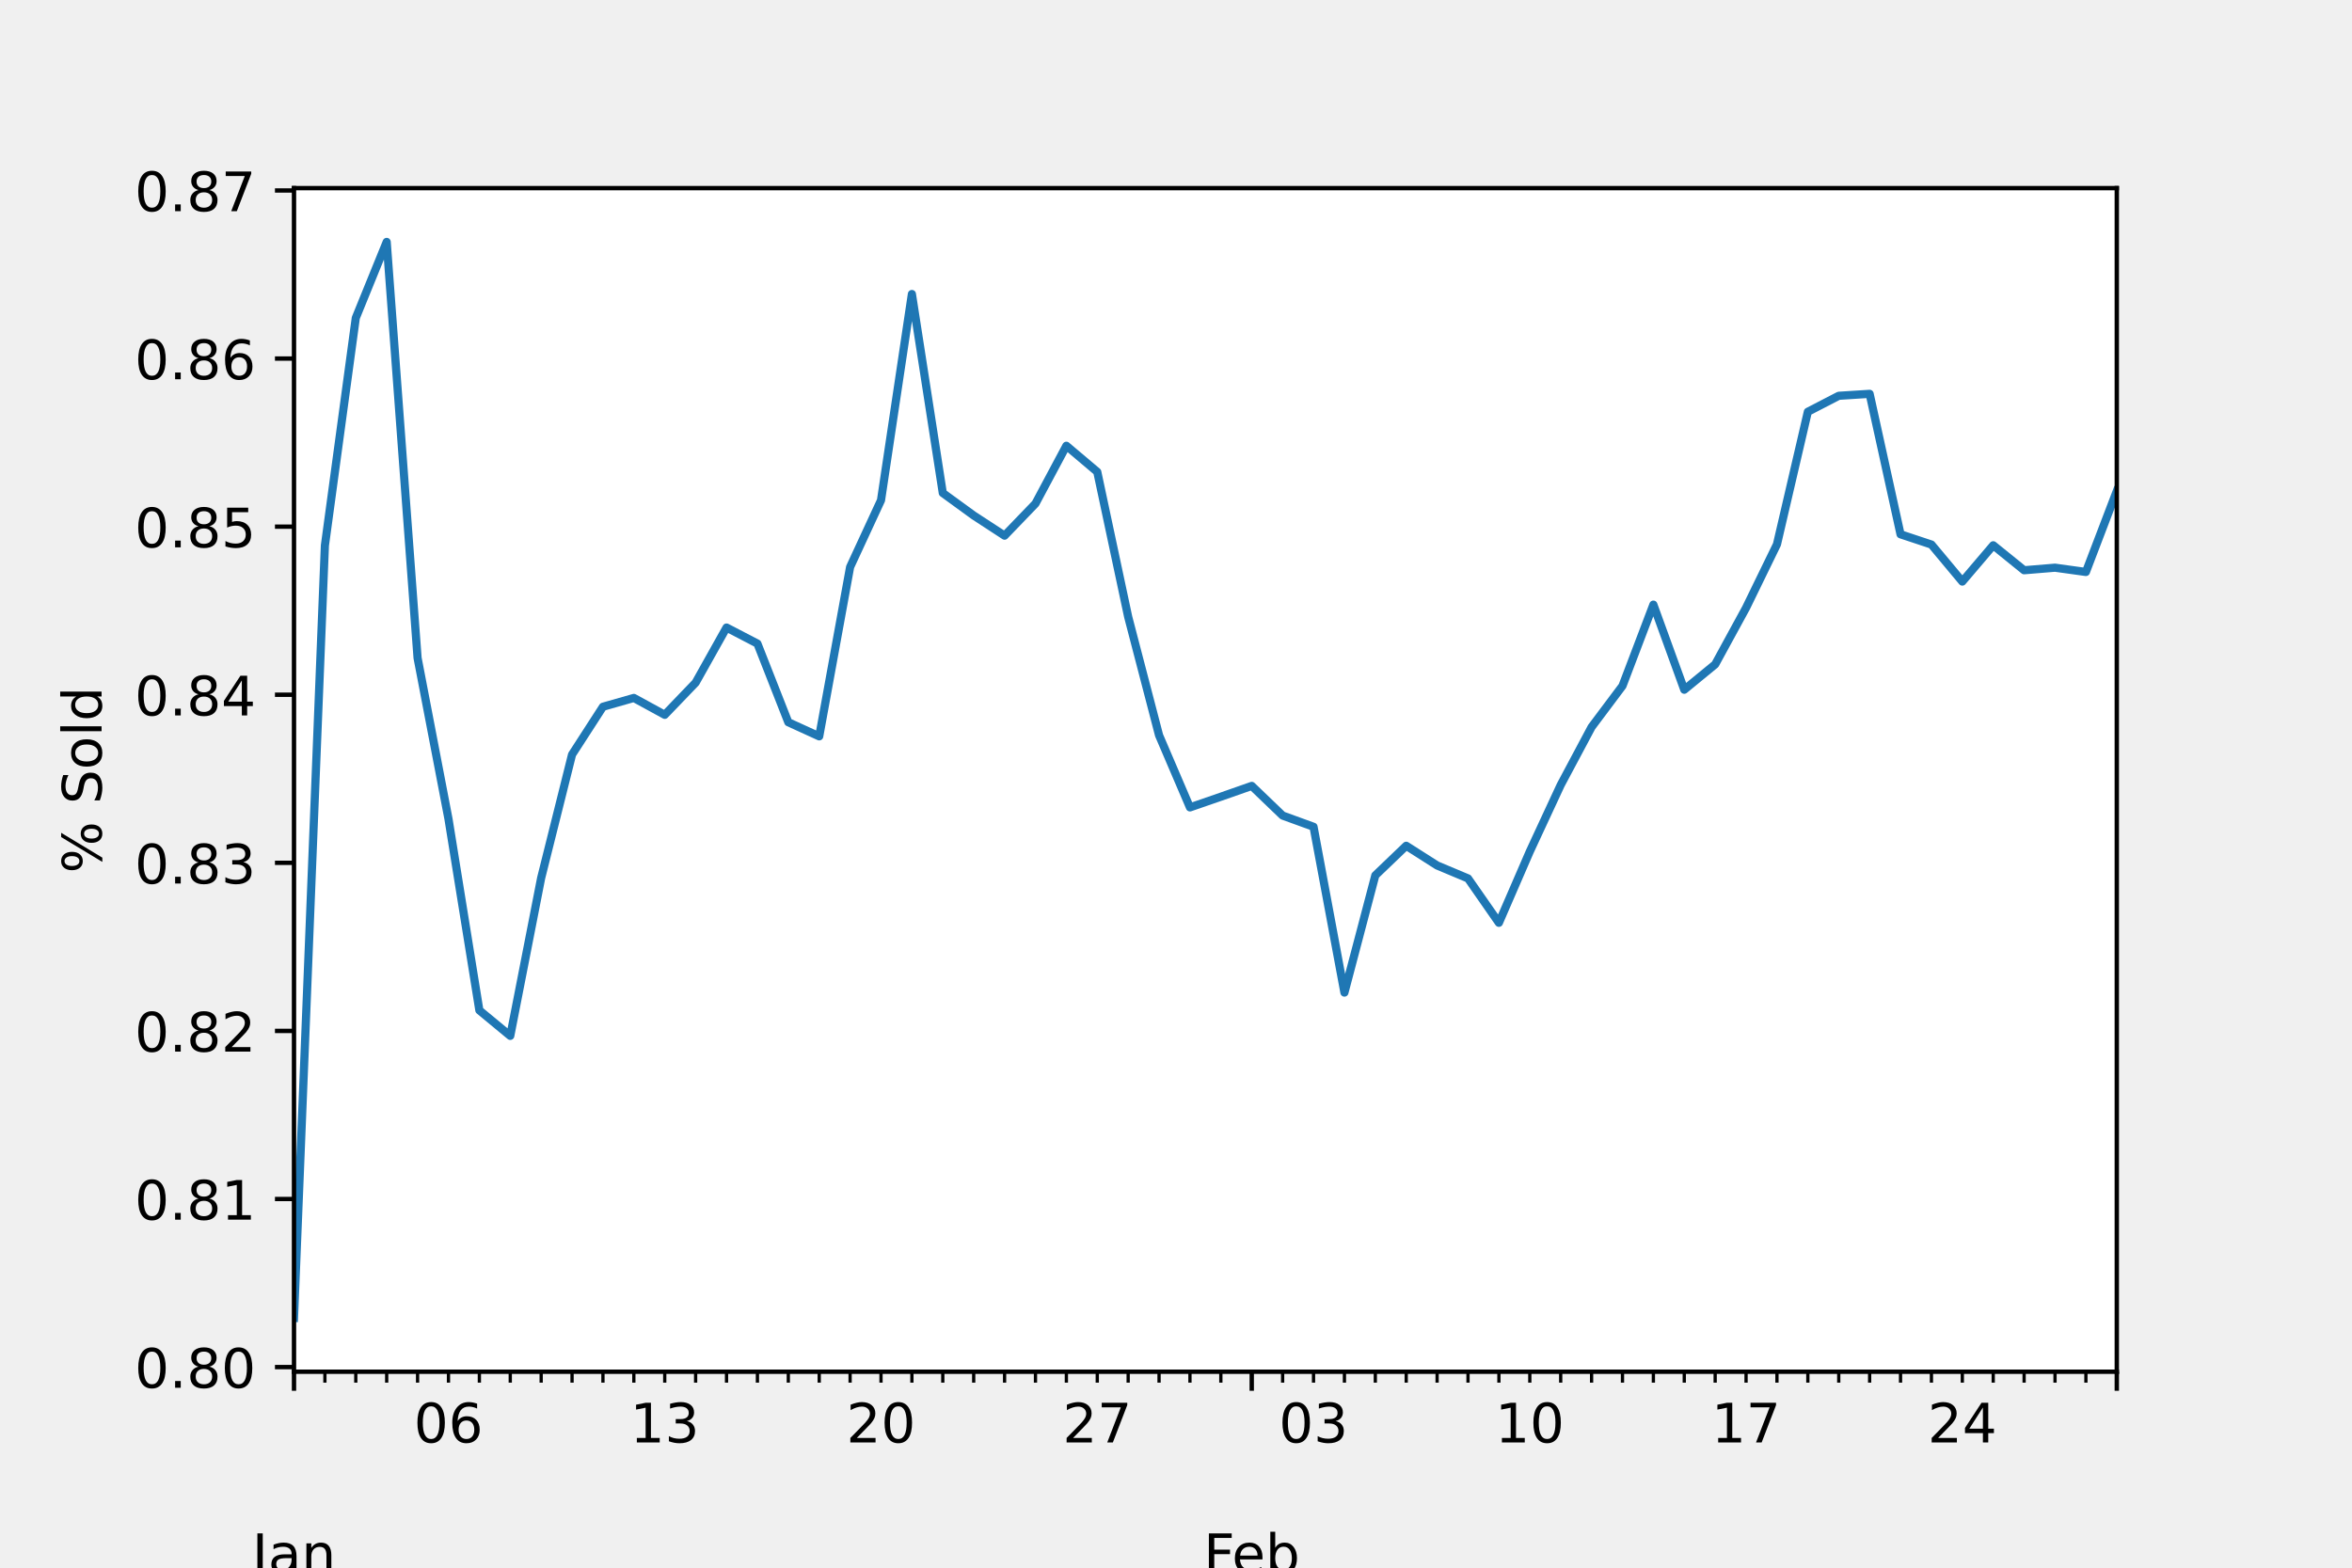
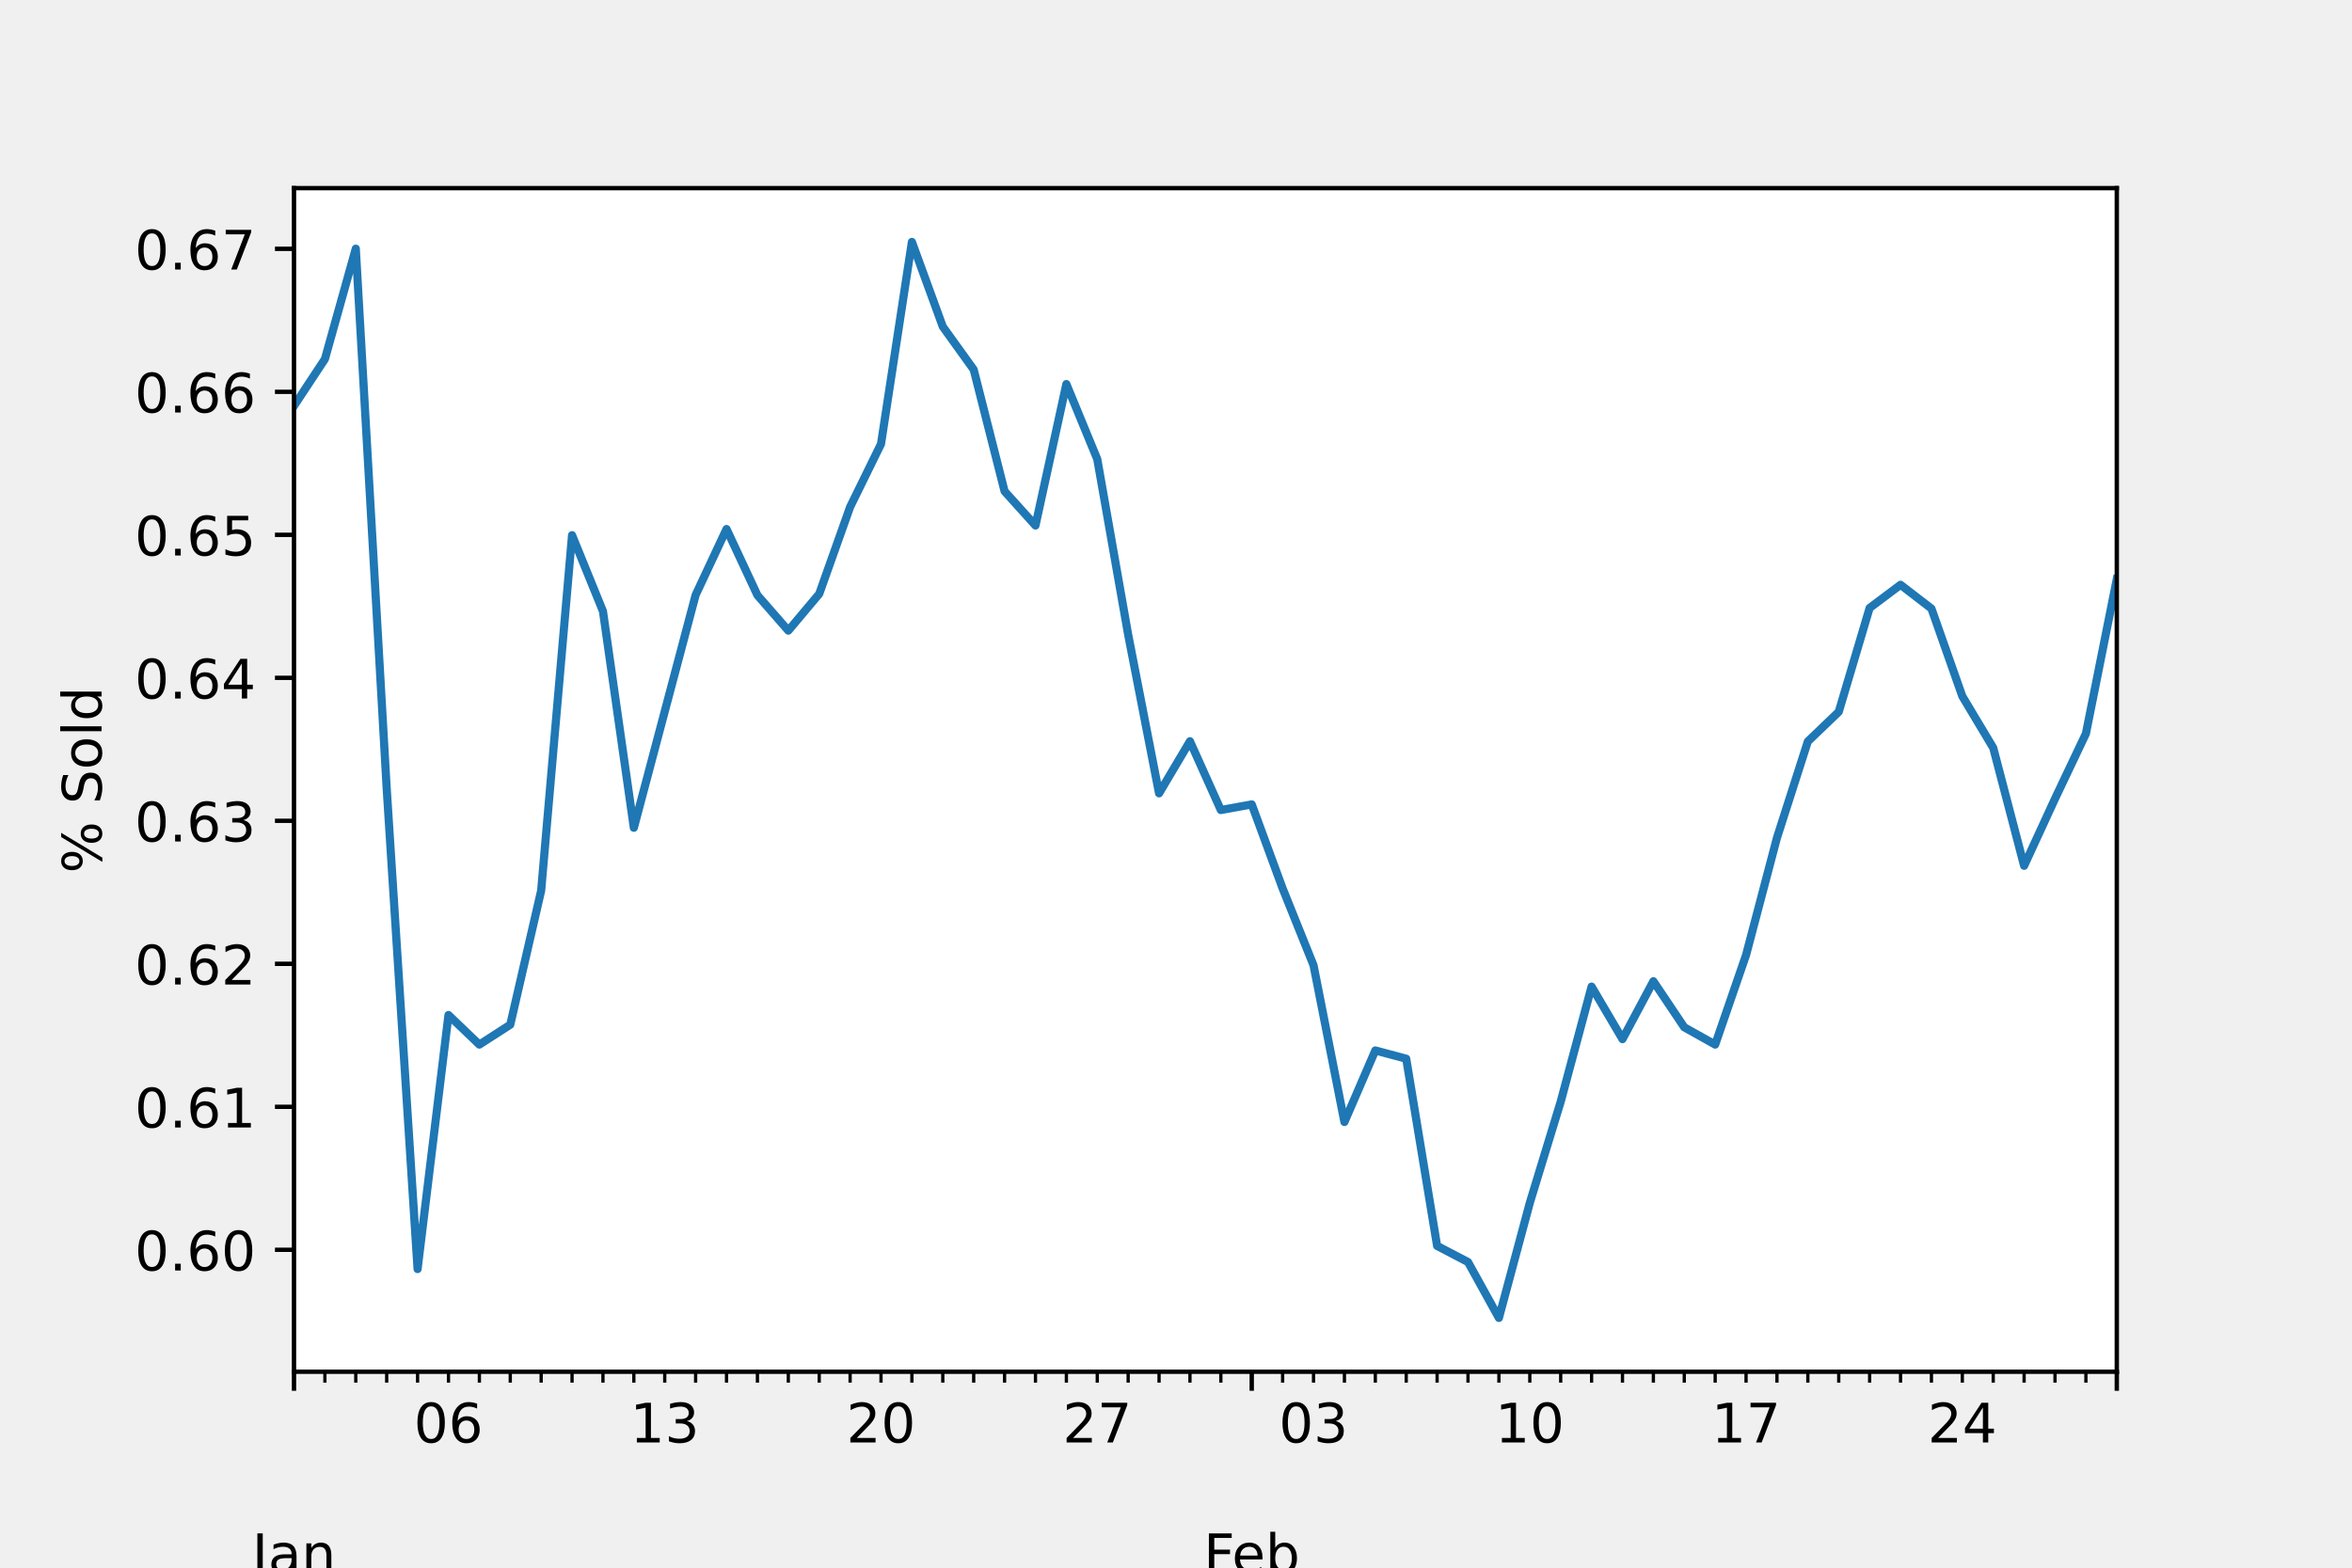
<svg xmlns="http://www.w3.org/2000/svg" xmlns:xlink="http://www.w3.org/1999/xlink" height="288pt" version="1.1" viewBox="0 0 432 288" width="432pt">
  <defs>
    <style type="text/css">*{stroke-linecap:butt;stroke-linejoin:round;}</style>
  </defs>
  <g id="figure_1">
    <g id="patch_1">
      <path d="M 0 288  L 432 288  L 432 0  L 0 0  z " style="fill:none;" />
    </g>
    <g id="axes_1">
      <g id="patch_2">
        <path d="M 54 252  L 388.8 252  L 388.8 34.56  L 54 34.56  z " style="fill:#ffffff;" />
      </g>
      <g id="matplotlib.axis_1">
        <g id="xtick_1">
          <g id="line2d_1">
            <defs>
-               <path d="M 0 0  L 0 3.5  " id="me389ab813e" style="stroke:#000000;stroke-width:0.8;" />
+               <path d="M 0 0  L 0 3.5  " id="mc3cb8fbbf5" style="stroke:#000000;stroke-width:0.8;" />
            </defs>
            <g>
-               <use style="stroke:#000000;stroke-width:0.8;" x="54" xlink:href="#me389ab813e" y="252" />
+               <use style="stroke:#000000;stroke-width:0.8;" x="54" xlink:href="#mc3cb8fbbf5" y="252" />
            </g>
          </g>
          <g id="text_1">
            <g transform="translate(54 266.5984)scale(0.1 -0.1)" />
            <g transform="translate(54 277.7962)scale(0.1 -0.1)" />
            <g transform="translate(46.29219 288.9941)scale(0.1 -0.1)">
              <defs>
                <path d="M 628 4666  L 1259 4666  L 1259 325  Q 1259 -519 939 -900  Q 619 -1281 -91 -1281  L -331 -1281  L -331 -750  L -134 -750  Q 284 -750 456 -515  Q 628 -281 628 325  L 628 4666  z " id="DejaVuSans-4a" transform="scale(0.015625)" />
                <path d="M 2194 1759  Q 1497 1759 1228 1600  Q 959 1441 959 1056  Q 959 750 1161 570  Q 1363 391 1709 391  Q 2188 391 2477 730  Q 2766 1069 2766 1631  L 2766 1759  L 2194 1759  z M 3341 1997  L 3341 0  L 2766 0  L 2766 531  Q 2569 213 2275 61  Q 1981 -91 1556 -91  Q 1019 -91 701 211  Q 384 513 384 1019  Q 384 1609 779 1909  Q 1175 2209 1959 2209  L 2766 2209  L 2766 2266  Q 2766 2663 2505 2880  Q 2244 3097 1772 3097  Q 1472 3097 1187 3025  Q 903 2953 641 2809  L 641 3341  Q 956 3463 1253 3523  Q 1550 3584 1831 3584  Q 2591 3584 2966 3190  Q 3341 2797 3341 1997  z " id="DejaVuSans-61" transform="scale(0.015625)" />
                <path d="M 3513 2113  L 3513 0  L 2938 0  L 2938 2094  Q 2938 2591 2744 2837  Q 2550 3084 2163 3084  Q 1697 3084 1428 2787  Q 1159 2491 1159 1978  L 1159 0  L 581 0  L 581 3500  L 1159 3500  L 1159 2956  Q 1366 3272 1645 3428  Q 1925 3584 2291 3584  Q 2894 3584 3203 3211  Q 3513 2838 3513 2113  z " id="DejaVuSans-6e" transform="scale(0.015625)" />
              </defs>
              <use xlink:href="#DejaVuSans-4a" />
              <use x="29.492" xlink:href="#DejaVuSans-61" />
              <use x="90.771" xlink:href="#DejaVuSans-6e" />
            </g>
            <g transform="translate(41.275 300.1919)scale(0.1 -0.1)">
              <defs>
                <path d="M 1228 531  L 3431 531  L 3431 0  L 469 0  L 469 531  Q 828 903 1448 1529  Q 2069 2156 2228 2338  Q 2531 2678 2651 2914  Q 2772 3150 2772 3378  Q 2772 3750 2511 3984  Q 2250 4219 1831 4219  Q 1534 4219 1204 4116  Q 875 4013 500 3803  L 500 4441  Q 881 4594 1212 4672  Q 1544 4750 1819 4750  Q 2544 4750 2975 4387  Q 3406 4025 3406 3419  Q 3406 3131 3298 2873  Q 3191 2616 2906 2266  Q 2828 2175 2409 1742  Q 1991 1309 1228 531  z " id="DejaVuSans-32" transform="scale(0.015625)" />
                <path d="M 2034 4250  Q 1547 4250 1301 3770  Q 1056 3291 1056 2328  Q 1056 1369 1301 889  Q 1547 409 2034 409  Q 2525 409 2770 889  Q 3016 1369 3016 2328  Q 3016 3291 2770 3770  Q 2525 4250 2034 4250  z M 2034 4750  Q 2819 4750 3233 4129  Q 3647 3509 3647 2328  Q 3647 1150 3233 529  Q 2819 -91 2034 -91  Q 1250 -91 836 529  Q 422 1150 422 2328  Q 422 3509 836 4129  Q 1250 4750 2034 4750  z " id="DejaVuSans-30" transform="scale(0.015625)" />
              </defs>
              <use xlink:href="#DejaVuSans-32" />
              <use x="63.623" xlink:href="#DejaVuSans-30" />
              <use x="127.246" xlink:href="#DejaVuSans-32" />
              <use x="190.869" xlink:href="#DejaVuSans-30" />
            </g>
          </g>
        </g>
        <g id="xtick_2">
          <g id="line2d_2">
            <g>
-               <use style="stroke:#000000;stroke-width:0.8;" x="229.912" xlink:href="#me389ab813e" y="252" />
+               <use style="stroke:#000000;stroke-width:0.8;" x="229.912" xlink:href="#mc3cb8fbbf5" y="252" />
            </g>
          </g>
          <g id="text_2">
            <g transform="translate(229.9119 266.5984)scale(0.1 -0.1)" />
            <g transform="translate(229.9119 277.7962)scale(0.1 -0.1)" />
            <g transform="translate(221.0603 288.9941)scale(0.1 -0.1)">
              <defs>
                <path d="M 628 4666  L 3309 4666  L 3309 4134  L 1259 4134  L 1259 2759  L 3109 2759  L 3109 2228  L 1259 2228  L 1259 0  L 628 0  L 628 4666  z " id="DejaVuSans-46" transform="scale(0.015625)" />
                <path d="M 3597 1894  L 3597 1613  L 953 1613  Q 991 1019 1311 708  Q 1631 397 2203 397  Q 2534 397 2845 478  Q 3156 559 3463 722  L 3463 178  Q 3153 47 2828 -22  Q 2503 -91 2169 -91  Q 1331 -91 842 396  Q 353 884 353 1716  Q 353 2575 817 3079  Q 1281 3584 2069 3584  Q 2775 3584 3186 3129  Q 3597 2675 3597 1894  z M 3022 2063  Q 3016 2534 2758 2815  Q 2500 3097 2075 3097  Q 1594 3097 1305 2825  Q 1016 2553 972 2059  L 3022 2063  z " id="DejaVuSans-65" transform="scale(0.015625)" />
                <path d="M 3116 1747  Q 3116 2381 2855 2742  Q 2594 3103 2138 3103  Q 1681 3103 1420 2742  Q 1159 2381 1159 1747  Q 1159 1113 1420 752  Q 1681 391 2138 391  Q 2594 391 2855 752  Q 3116 1113 3116 1747  z M 1159 2969  Q 1341 3281 1617 3432  Q 1894 3584 2278 3584  Q 2916 3584 3314 3078  Q 3713 2572 3713 1747  Q 3713 922 3314 415  Q 2916 -91 2278 -91  Q 1894 -91 1617 61  Q 1341 213 1159 525  L 1159 0  L 581 0  L 581 4863  L 1159 4863  L 1159 2969  z " id="DejaVuSans-62" transform="scale(0.015625)" />
              </defs>
              <use xlink:href="#DejaVuSans-46" />
              <use x="52.02" xlink:href="#DejaVuSans-65" />
              <use x="113.543" xlink:href="#DejaVuSans-62" />
            </g>
          </g>
        </g>
        <g id="xtick_3">
          <g id="line2d_3">
            <g>
-               <use style="stroke:#000000;stroke-width:0.8;" x="388.8" xlink:href="#me389ab813e" y="252" />
+               <use style="stroke:#000000;stroke-width:0.8;" x="388.8" xlink:href="#mc3cb8fbbf5" y="252" />
            </g>
          </g>
        </g>
        <g id="xtick_4">
          <g id="line2d_4">
            <defs>
-               <path d="M 0 0  L 0 2  " id="m972105b0da" style="stroke:#000000;stroke-width:0.6;" />
+               <path d="M 0 0  L 0 2  " id="mc0a363f9ad" style="stroke:#000000;stroke-width:0.6;" />
            </defs>
            <g>
-               <use style="stroke:#000000;stroke-width:0.6;" x="59.675" xlink:href="#m972105b0da" y="252" />
+               <use style="stroke:#000000;stroke-width:0.6;" x="59.675" xlink:href="#mc0a363f9ad" y="252" />
            </g>
          </g>
        </g>
        <g id="xtick_5">
          <g id="line2d_5">
            <g>
-               <use style="stroke:#000000;stroke-width:0.6;" x="65.349" xlink:href="#m972105b0da" y="252" />
+               <use style="stroke:#000000;stroke-width:0.6;" x="65.349" xlink:href="#mc0a363f9ad" y="252" />
            </g>
          </g>
        </g>
        <g id="xtick_6">
          <g id="line2d_6">
            <g>
-               <use style="stroke:#000000;stroke-width:0.6;" x="71.024" xlink:href="#m972105b0da" y="252" />
+               <use style="stroke:#000000;stroke-width:0.6;" x="71.024" xlink:href="#mc0a363f9ad" y="252" />
            </g>
          </g>
        </g>
        <g id="xtick_7">
          <g id="line2d_7">
            <g>
-               <use style="stroke:#000000;stroke-width:0.6;" x="76.698" xlink:href="#m972105b0da" y="252" />
+               <use style="stroke:#000000;stroke-width:0.6;" x="76.698" xlink:href="#mc0a363f9ad" y="252" />
            </g>
          </g>
        </g>
        <g id="xtick_8">
          <g id="line2d_8">
            <g>
-               <use style="stroke:#000000;stroke-width:0.6;" x="82.373" xlink:href="#m972105b0da" y="252" />
+               <use style="stroke:#000000;stroke-width:0.6;" x="82.373" xlink:href="#mc0a363f9ad" y="252" />
            </g>
          </g>
          <g id="text_3">
            <g transform="translate(76.01038 264.9984)scale(0.1 -0.1)">
              <defs>
                <path d="M 2113 2584  Q 1688 2584 1439 2293  Q 1191 2003 1191 1497  Q 1191 994 1439 701  Q 1688 409 2113 409  Q 2538 409 2786 701  Q 3034 994 3034 1497  Q 3034 2003 2786 2293  Q 2538 2584 2113 2584  z M 3366 4563  L 3366 3988  Q 3128 4100 2886 4159  Q 2644 4219 2406 4219  Q 1781 4219 1451 3797  Q 1122 3375 1075 2522  Q 1259 2794 1537 2939  Q 1816 3084 2150 3084  Q 2853 3084 3261 2657  Q 3669 2231 3669 1497  Q 3669 778 3244 343  Q 2819 -91 2113 -91  Q 1303 -91 875 529  Q 447 1150 447 2328  Q 447 3434 972 4092  Q 1497 4750 2381 4750  Q 2619 4750 2861 4703  Q 3103 4656 3366 4563  z " id="DejaVuSans-36" transform="scale(0.015625)" />
              </defs>
              <use xlink:href="#DejaVuSans-30" />
              <use x="63.623" xlink:href="#DejaVuSans-36" />
            </g>
          </g>
        </g>
        <g id="xtick_9">
          <g id="line2d_9">
            <g>
-               <use style="stroke:#000000;stroke-width:0.6;" x="88.047" xlink:href="#m972105b0da" y="252" />
+               <use style="stroke:#000000;stroke-width:0.6;" x="88.047" xlink:href="#mc0a363f9ad" y="252" />
            </g>
          </g>
        </g>
        <g id="xtick_10">
          <g id="line2d_10">
            <g>
-               <use style="stroke:#000000;stroke-width:0.6;" x="93.722" xlink:href="#m972105b0da" y="252" />
+               <use style="stroke:#000000;stroke-width:0.6;" x="93.722" xlink:href="#mc0a363f9ad" y="252" />
            </g>
          </g>
        </g>
        <g id="xtick_11">
          <g id="line2d_11">
            <g>
-               <use style="stroke:#000000;stroke-width:0.6;" x="99.397" xlink:href="#m972105b0da" y="252" />
+               <use style="stroke:#000000;stroke-width:0.6;" x="99.397" xlink:href="#mc0a363f9ad" y="252" />
            </g>
          </g>
        </g>
        <g id="xtick_12">
          <g id="line2d_12">
            <g>
-               <use style="stroke:#000000;stroke-width:0.6;" x="105.071" xlink:href="#m972105b0da" y="252" />
+               <use style="stroke:#000000;stroke-width:0.6;" x="105.071" xlink:href="#mc0a363f9ad" y="252" />
            </g>
          </g>
        </g>
        <g id="xtick_13">
          <g id="line2d_13">
            <g>
-               <use style="stroke:#000000;stroke-width:0.6;" x="110.746" xlink:href="#m972105b0da" y="252" />
+               <use style="stroke:#000000;stroke-width:0.6;" x="110.746" xlink:href="#mc0a363f9ad" y="252" />
            </g>
          </g>
        </g>
        <g id="xtick_14">
          <g id="line2d_14">
            <g>
-               <use style="stroke:#000000;stroke-width:0.6;" x="116.42" xlink:href="#m972105b0da" y="252" />
+               <use style="stroke:#000000;stroke-width:0.6;" x="116.42" xlink:href="#mc0a363f9ad" y="252" />
            </g>
          </g>
        </g>
        <g id="xtick_15">
          <g id="line2d_15">
            <g>
-               <use style="stroke:#000000;stroke-width:0.6;" x="122.095" xlink:href="#m972105b0da" y="252" />
+               <use style="stroke:#000000;stroke-width:0.6;" x="122.095" xlink:href="#mc0a363f9ad" y="252" />
            </g>
          </g>
          <g id="text_4">
            <g transform="translate(115.7324 264.9984)scale(0.1 -0.1)">
              <defs>
                <path d="M 794 531  L 1825 531  L 1825 4091  L 703 3866  L 703 4441  L 1819 4666  L 2450 4666  L 2450 531  L 3481 531  L 3481 0  L 794 0  L 794 531  z " id="DejaVuSans-31" transform="scale(0.015625)" />
                <path d="M 2597 2516  Q 3050 2419 3304 2112  Q 3559 1806 3559 1356  Q 3559 666 3084 287  Q 2609 -91 1734 -91  Q 1441 -91 1130 -33  Q 819 25 488 141  L 488 750  Q 750 597 1062 519  Q 1375 441 1716 441  Q 2309 441 2620 675  Q 2931 909 2931 1356  Q 2931 1769 2642 2001  Q 2353 2234 1838 2234  L 1294 2234  L 1294 2753  L 1863 2753  Q 2328 2753 2575 2939  Q 2822 3125 2822 3475  Q 2822 3834 2567 4026  Q 2313 4219 1838 4219  Q 1578 4219 1281 4162  Q 984 4106 628 3988  L 628 4550  Q 988 4650 1302 4700  Q 1616 4750 1894 4750  Q 2613 4750 3031 4423  Q 3450 4097 3450 3541  Q 3450 3153 3228 2886  Q 3006 2619 2597 2516  z " id="DejaVuSans-33" transform="scale(0.015625)" />
              </defs>
              <use xlink:href="#DejaVuSans-31" />
              <use x="63.623" xlink:href="#DejaVuSans-33" />
            </g>
          </g>
        </g>
        <g id="xtick_16">
          <g id="line2d_16">
            <g>
-               <use style="stroke:#000000;stroke-width:0.6;" x="127.769" xlink:href="#m972105b0da" y="252" />
+               <use style="stroke:#000000;stroke-width:0.6;" x="127.769" xlink:href="#mc0a363f9ad" y="252" />
            </g>
          </g>
        </g>
        <g id="xtick_17">
          <g id="line2d_17">
            <g>
-               <use style="stroke:#000000;stroke-width:0.6;" x="133.444" xlink:href="#m972105b0da" y="252" />
+               <use style="stroke:#000000;stroke-width:0.6;" x="133.444" xlink:href="#mc0a363f9ad" y="252" />
            </g>
          </g>
        </g>
        <g id="xtick_18">
          <g id="line2d_18">
            <g>
-               <use style="stroke:#000000;stroke-width:0.6;" x="139.119" xlink:href="#m972105b0da" y="252" />
+               <use style="stroke:#000000;stroke-width:0.6;" x="139.119" xlink:href="#mc0a363f9ad" y="252" />
            </g>
          </g>
        </g>
        <g id="xtick_19">
          <g id="line2d_19">
            <g>
-               <use style="stroke:#000000;stroke-width:0.6;" x="144.793" xlink:href="#m972105b0da" y="252" />
+               <use style="stroke:#000000;stroke-width:0.6;" x="144.793" xlink:href="#mc0a363f9ad" y="252" />
            </g>
          </g>
        </g>
        <g id="xtick_20">
          <g id="line2d_20">
            <g>
-               <use style="stroke:#000000;stroke-width:0.6;" x="150.468" xlink:href="#m972105b0da" y="252" />
+               <use style="stroke:#000000;stroke-width:0.6;" x="150.468" xlink:href="#mc0a363f9ad" y="252" />
            </g>
          </g>
        </g>
        <g id="xtick_21">
          <g id="line2d_21">
            <g>
-               <use style="stroke:#000000;stroke-width:0.6;" x="156.142" xlink:href="#m972105b0da" y="252" />
+               <use style="stroke:#000000;stroke-width:0.6;" x="156.142" xlink:href="#mc0a363f9ad" y="252" />
            </g>
          </g>
        </g>
        <g id="xtick_22">
          <g id="line2d_22">
            <g>
-               <use style="stroke:#000000;stroke-width:0.6;" x="161.817" xlink:href="#m972105b0da" y="252" />
+               <use style="stroke:#000000;stroke-width:0.6;" x="161.817" xlink:href="#mc0a363f9ad" y="252" />
            </g>
          </g>
          <g id="text_5">
            <g transform="translate(155.4544 264.9984)scale(0.1 -0.1)">
              <use xlink:href="#DejaVuSans-32" />
              <use x="63.623" xlink:href="#DejaVuSans-30" />
            </g>
          </g>
        </g>
        <g id="xtick_23">
          <g id="line2d_23">
            <g>
-               <use style="stroke:#000000;stroke-width:0.6;" x="167.492" xlink:href="#m972105b0da" y="252" />
+               <use style="stroke:#000000;stroke-width:0.6;" x="167.492" xlink:href="#mc0a363f9ad" y="252" />
            </g>
          </g>
        </g>
        <g id="xtick_24">
          <g id="line2d_24">
            <g>
-               <use style="stroke:#000000;stroke-width:0.6;" x="173.166" xlink:href="#m972105b0da" y="252" />
+               <use style="stroke:#000000;stroke-width:0.6;" x="173.166" xlink:href="#mc0a363f9ad" y="252" />
            </g>
          </g>
        </g>
        <g id="xtick_25">
          <g id="line2d_25">
            <g>
-               <use style="stroke:#000000;stroke-width:0.6;" x="178.841" xlink:href="#m972105b0da" y="252" />
+               <use style="stroke:#000000;stroke-width:0.6;" x="178.841" xlink:href="#mc0a363f9ad" y="252" />
            </g>
          </g>
        </g>
        <g id="xtick_26">
          <g id="line2d_26">
            <g>
-               <use style="stroke:#000000;stroke-width:0.6;" x="184.515" xlink:href="#m972105b0da" y="252" />
+               <use style="stroke:#000000;stroke-width:0.6;" x="184.515" xlink:href="#mc0a363f9ad" y="252" />
            </g>
          </g>
        </g>
        <g id="xtick_27">
          <g id="line2d_27">
            <g>
-               <use style="stroke:#000000;stroke-width:0.6;" x="190.19" xlink:href="#m972105b0da" y="252" />
+               <use style="stroke:#000000;stroke-width:0.6;" x="190.19" xlink:href="#mc0a363f9ad" y="252" />
            </g>
          </g>
        </g>
        <g id="xtick_28">
          <g id="line2d_28">
            <g>
-               <use style="stroke:#000000;stroke-width:0.6;" x="195.864" xlink:href="#m972105b0da" y="252" />
+               <use style="stroke:#000000;stroke-width:0.6;" x="195.864" xlink:href="#mc0a363f9ad" y="252" />
            </g>
          </g>
        </g>
        <g id="xtick_29">
          <g id="line2d_29">
            <g>
-               <use style="stroke:#000000;stroke-width:0.6;" x="201.539" xlink:href="#m972105b0da" y="252" />
+               <use style="stroke:#000000;stroke-width:0.6;" x="201.539" xlink:href="#mc0a363f9ad" y="252" />
            </g>
          </g>
          <g id="text_6">
            <g transform="translate(195.1765 264.9984)scale(0.1 -0.1)">
              <defs>
                <path d="M 525 4666  L 3525 4666  L 3525 4397  L 1831 0  L 1172 0  L 2766 4134  L 525 4134  L 525 4666  z " id="DejaVuSans-37" transform="scale(0.015625)" />
              </defs>
              <use xlink:href="#DejaVuSans-32" />
              <use x="63.623" xlink:href="#DejaVuSans-37" />
            </g>
          </g>
        </g>
        <g id="xtick_30">
          <g id="line2d_30">
            <g>
-               <use style="stroke:#000000;stroke-width:0.6;" x="207.214" xlink:href="#m972105b0da" y="252" />
+               <use style="stroke:#000000;stroke-width:0.6;" x="207.214" xlink:href="#mc0a363f9ad" y="252" />
            </g>
          </g>
        </g>
        <g id="xtick_31">
          <g id="line2d_31">
            <g>
-               <use style="stroke:#000000;stroke-width:0.6;" x="212.888" xlink:href="#m972105b0da" y="252" />
+               <use style="stroke:#000000;stroke-width:0.6;" x="212.888" xlink:href="#mc0a363f9ad" y="252" />
            </g>
          </g>
        </g>
        <g id="xtick_32">
          <g id="line2d_32">
            <g>
-               <use style="stroke:#000000;stroke-width:0.6;" x="218.563" xlink:href="#m972105b0da" y="252" />
+               <use style="stroke:#000000;stroke-width:0.6;" x="218.563" xlink:href="#mc0a363f9ad" y="252" />
            </g>
          </g>
        </g>
        <g id="xtick_33">
          <g id="line2d_33">
            <g>
-               <use style="stroke:#000000;stroke-width:0.6;" x="224.237" xlink:href="#m972105b0da" y="252" />
+               <use style="stroke:#000000;stroke-width:0.6;" x="224.237" xlink:href="#mc0a363f9ad" y="252" />
            </g>
          </g>
        </g>
        <g id="xtick_34">
          <g id="line2d_34">
            <g>
-               <use style="stroke:#000000;stroke-width:0.6;" x="235.586" xlink:href="#m972105b0da" y="252" />
+               <use style="stroke:#000000;stroke-width:0.6;" x="235.586" xlink:href="#mc0a363f9ad" y="252" />
            </g>
          </g>
        </g>
        <g id="xtick_35">
          <g id="line2d_35">
            <g>
-               <use style="stroke:#000000;stroke-width:0.6;" x="241.261" xlink:href="#m972105b0da" y="252" />
+               <use style="stroke:#000000;stroke-width:0.6;" x="241.261" xlink:href="#mc0a363f9ad" y="252" />
            </g>
          </g>
          <g id="text_7">
            <g transform="translate(234.8985 264.9984)scale(0.1 -0.1)">
              <use xlink:href="#DejaVuSans-30" />
              <use x="63.623" xlink:href="#DejaVuSans-33" />
            </g>
          </g>
        </g>
        <g id="xtick_36">
          <g id="line2d_36">
            <g>
-               <use style="stroke:#000000;stroke-width:0.6;" x="246.936" xlink:href="#m972105b0da" y="252" />
+               <use style="stroke:#000000;stroke-width:0.6;" x="246.936" xlink:href="#mc0a363f9ad" y="252" />
            </g>
          </g>
        </g>
        <g id="xtick_37">
          <g id="line2d_37">
            <g>
-               <use style="stroke:#000000;stroke-width:0.6;" x="252.61" xlink:href="#m972105b0da" y="252" />
+               <use style="stroke:#000000;stroke-width:0.6;" x="252.61" xlink:href="#mc0a363f9ad" y="252" />
            </g>
          </g>
        </g>
        <g id="xtick_38">
          <g id="line2d_38">
            <g>
-               <use style="stroke:#000000;stroke-width:0.6;" x="258.285" xlink:href="#m972105b0da" y="252" />
+               <use style="stroke:#000000;stroke-width:0.6;" x="258.285" xlink:href="#mc0a363f9ad" y="252" />
            </g>
          </g>
        </g>
        <g id="xtick_39">
          <g id="line2d_39">
            <g>
-               <use style="stroke:#000000;stroke-width:0.6;" x="263.959" xlink:href="#m972105b0da" y="252" />
+               <use style="stroke:#000000;stroke-width:0.6;" x="263.959" xlink:href="#mc0a363f9ad" y="252" />
            </g>
          </g>
        </g>
        <g id="xtick_40">
          <g id="line2d_40">
            <g>
-               <use style="stroke:#000000;stroke-width:0.6;" x="269.634" xlink:href="#m972105b0da" y="252" />
+               <use style="stroke:#000000;stroke-width:0.6;" x="269.634" xlink:href="#mc0a363f9ad" y="252" />
            </g>
          </g>
        </g>
        <g id="xtick_41">
          <g id="line2d_41">
            <g>
-               <use style="stroke:#000000;stroke-width:0.6;" x="275.308" xlink:href="#m972105b0da" y="252" />
+               <use style="stroke:#000000;stroke-width:0.6;" x="275.308" xlink:href="#mc0a363f9ad" y="252" />
            </g>
          </g>
        </g>
        <g id="xtick_42">
          <g id="line2d_42">
            <g>
-               <use style="stroke:#000000;stroke-width:0.6;" x="280.983" xlink:href="#m972105b0da" y="252" />
+               <use style="stroke:#000000;stroke-width:0.6;" x="280.983" xlink:href="#mc0a363f9ad" y="252" />
            </g>
          </g>
          <g id="text_8">
            <g transform="translate(274.6206 264.9984)scale(0.1 -0.1)">
              <use xlink:href="#DejaVuSans-31" />
              <use x="63.623" xlink:href="#DejaVuSans-30" />
            </g>
          </g>
        </g>
        <g id="xtick_43">
          <g id="line2d_43">
            <g>
-               <use style="stroke:#000000;stroke-width:0.6;" x="286.658" xlink:href="#m972105b0da" y="252" />
+               <use style="stroke:#000000;stroke-width:0.6;" x="286.658" xlink:href="#mc0a363f9ad" y="252" />
            </g>
          </g>
        </g>
        <g id="xtick_44">
          <g id="line2d_44">
            <g>
-               <use style="stroke:#000000;stroke-width:0.6;" x="292.332" xlink:href="#m972105b0da" y="252" />
+               <use style="stroke:#000000;stroke-width:0.6;" x="292.332" xlink:href="#mc0a363f9ad" y="252" />
            </g>
          </g>
        </g>
        <g id="xtick_45">
          <g id="line2d_45">
            <g>
-               <use style="stroke:#000000;stroke-width:0.6;" x="298.007" xlink:href="#m972105b0da" y="252" />
+               <use style="stroke:#000000;stroke-width:0.6;" x="298.007" xlink:href="#mc0a363f9ad" y="252" />
            </g>
          </g>
        </g>
        <g id="xtick_46">
          <g id="line2d_46">
            <g>
-               <use style="stroke:#000000;stroke-width:0.6;" x="303.681" xlink:href="#m972105b0da" y="252" />
+               <use style="stroke:#000000;stroke-width:0.6;" x="303.681" xlink:href="#mc0a363f9ad" y="252" />
            </g>
          </g>
        </g>
        <g id="xtick_47">
          <g id="line2d_47">
            <g>
-               <use style="stroke:#000000;stroke-width:0.6;" x="309.356" xlink:href="#m972105b0da" y="252" />
+               <use style="stroke:#000000;stroke-width:0.6;" x="309.356" xlink:href="#mc0a363f9ad" y="252" />
            </g>
          </g>
        </g>
        <g id="xtick_48">
          <g id="line2d_48">
            <g>
-               <use style="stroke:#000000;stroke-width:0.6;" x="315.031" xlink:href="#m972105b0da" y="252" />
+               <use style="stroke:#000000;stroke-width:0.6;" x="315.031" xlink:href="#mc0a363f9ad" y="252" />
            </g>
          </g>
        </g>
        <g id="xtick_49">
          <g id="line2d_49">
            <g>
-               <use style="stroke:#000000;stroke-width:0.6;" x="320.705" xlink:href="#m972105b0da" y="252" />
+               <use style="stroke:#000000;stroke-width:0.6;" x="320.705" xlink:href="#mc0a363f9ad" y="252" />
            </g>
          </g>
          <g id="text_9">
            <g transform="translate(314.3426 264.9984)scale(0.1 -0.1)">
              <use xlink:href="#DejaVuSans-31" />
              <use x="63.623" xlink:href="#DejaVuSans-37" />
            </g>
          </g>
        </g>
        <g id="xtick_50">
          <g id="line2d_50">
            <g>
-               <use style="stroke:#000000;stroke-width:0.6;" x="326.38" xlink:href="#m972105b0da" y="252" />
+               <use style="stroke:#000000;stroke-width:0.6;" x="326.38" xlink:href="#mc0a363f9ad" y="252" />
            </g>
          </g>
        </g>
        <g id="xtick_51">
          <g id="line2d_51">
            <g>
-               <use style="stroke:#000000;stroke-width:0.6;" x="332.054" xlink:href="#m972105b0da" y="252" />
+               <use style="stroke:#000000;stroke-width:0.6;" x="332.054" xlink:href="#mc0a363f9ad" y="252" />
            </g>
          </g>
        </g>
        <g id="xtick_52">
          <g id="line2d_52">
            <g>
-               <use style="stroke:#000000;stroke-width:0.6;" x="337.729" xlink:href="#m972105b0da" y="252" />
+               <use style="stroke:#000000;stroke-width:0.6;" x="337.729" xlink:href="#mc0a363f9ad" y="252" />
            </g>
          </g>
        </g>
        <g id="xtick_53">
          <g id="line2d_53">
            <g>
-               <use style="stroke:#000000;stroke-width:0.6;" x="343.403" xlink:href="#m972105b0da" y="252" />
+               <use style="stroke:#000000;stroke-width:0.6;" x="343.403" xlink:href="#mc0a363f9ad" y="252" />
            </g>
          </g>
        </g>
        <g id="xtick_54">
          <g id="line2d_54">
            <g>
-               <use style="stroke:#000000;stroke-width:0.6;" x="349.078" xlink:href="#m972105b0da" y="252" />
+               <use style="stroke:#000000;stroke-width:0.6;" x="349.078" xlink:href="#mc0a363f9ad" y="252" />
            </g>
          </g>
        </g>
        <g id="xtick_55">
          <g id="line2d_55">
            <g>
-               <use style="stroke:#000000;stroke-width:0.6;" x="354.753" xlink:href="#m972105b0da" y="252" />
+               <use style="stroke:#000000;stroke-width:0.6;" x="354.753" xlink:href="#mc0a363f9ad" y="252" />
            </g>
          </g>
        </g>
        <g id="xtick_56">
          <g id="line2d_56">
            <g>
-               <use style="stroke:#000000;stroke-width:0.6;" x="360.427" xlink:href="#m972105b0da" y="252" />
+               <use style="stroke:#000000;stroke-width:0.6;" x="360.427" xlink:href="#mc0a363f9ad" y="252" />
            </g>
          </g>
          <g id="text_10">
            <g transform="translate(354.0646 264.9984)scale(0.1 -0.1)">
              <defs>
                <path d="M 2419 4116  L 825 1625  L 2419 1625  L 2419 4116  z M 2253 4666  L 3047 4666  L 3047 1625  L 3713 1625  L 3713 1100  L 3047 1100  L 3047 0  L 2419 0  L 2419 1100  L 313 1100  L 313 1709  L 2253 4666  z " id="DejaVuSans-34" transform="scale(0.015625)" />
              </defs>
              <use xlink:href="#DejaVuSans-32" />
              <use x="63.623" xlink:href="#DejaVuSans-34" />
            </g>
          </g>
        </g>
        <g id="xtick_57">
          <g id="line2d_57">
            <g>
-               <use style="stroke:#000000;stroke-width:0.6;" x="366.102" xlink:href="#m972105b0da" y="252" />
+               <use style="stroke:#000000;stroke-width:0.6;" x="366.102" xlink:href="#mc0a363f9ad" y="252" />
            </g>
          </g>
        </g>
        <g id="xtick_58">
          <g id="line2d_58">
            <g>
-               <use style="stroke:#000000;stroke-width:0.6;" x="371.776" xlink:href="#m972105b0da" y="252" />
+               <use style="stroke:#000000;stroke-width:0.6;" x="371.776" xlink:href="#mc0a363f9ad" y="252" />
            </g>
          </g>
        </g>
        <g id="xtick_59">
          <g id="line2d_59">
            <g>
-               <use style="stroke:#000000;stroke-width:0.6;" x="377.451" xlink:href="#m972105b0da" y="252" />
+               <use style="stroke:#000000;stroke-width:0.6;" x="377.451" xlink:href="#mc0a363f9ad" y="252" />
            </g>
          </g>
        </g>
        <g id="xtick_60">
          <g id="line2d_60">
            <g>
-               <use style="stroke:#000000;stroke-width:0.6;" x="383.125" xlink:href="#m972105b0da" y="252" />
+               <use style="stroke:#000000;stroke-width:0.6;" x="383.125" xlink:href="#mc0a363f9ad" y="252" />
            </g>
          </g>
        </g>
      </g>
      <g id="matplotlib.axis_2">
        <g id="ytick_1">
          <g id="line2d_61">
            <defs>
-               <path d="M 0 0  L -3.5 0  " id="mef48a434fc" style="stroke:#000000;stroke-width:0.8;" />
+               <path d="M 0 0  L -3.5 0  " id="m81d1b6bd2a" style="stroke:#000000;stroke-width:0.8;" />
            </defs>
            <g>
-               <use style="stroke:#000000;stroke-width:0.8;" x="54" xlink:href="#mef48a434fc" y="251.148" />
+               <use style="stroke:#000000;stroke-width:0.8;" x="54" xlink:href="#m81d1b6bd2a" y="229.602" />
            </g>
          </g>
          <g id="text_11">
-             <g transform="translate(24.73438 254.9476)scale(0.1 -0.1)">
+             <g transform="translate(24.73438 233.4015)scale(0.1 -0.1)">
              <defs>
                <path d="M 684 794  L 1344 794  L 1344 0  L 684 0  L 684 794  z " id="DejaVuSans-2e" transform="scale(0.015625)" />
-                 <path d="M 2034 2216  Q 1584 2216 1326 1975  Q 1069 1734 1069 1313  Q 1069 891 1326 650  Q 1584 409 2034 409  Q 2484 409 2743 651  Q 3003 894 3003 1313  Q 3003 1734 2745 1975  Q 2488 2216 2034 2216  z M 1403 2484  Q 997 2584 770 2862  Q 544 3141 544 3541  Q 544 4100 942 4425  Q 1341 4750 2034 4750  Q 2731 4750 3128 4425  Q 3525 4100 3525 3541  Q 3525 3141 3298 2862  Q 3072 2584 2669 2484  Q 3125 2378 3379 2068  Q 3634 1759 3634 1313  Q 3634 634 3220 271  Q 2806 -91 2034 -91  Q 1263 -91 848 271  Q 434 634 434 1313  Q 434 1759 690 2068  Q 947 2378 1403 2484  z M 1172 3481  Q 1172 3119 1398 2916  Q 1625 2713 2034 2713  Q 2441 2713 2670 2916  Q 2900 3119 2900 3481  Q 2900 3844 2670 4047  Q 2441 4250 2034 4250  Q 1625 4250 1398 4047  Q 1172 3844 1172 3481  z " id="DejaVuSans-38" transform="scale(0.015625)" />
              </defs>
              <use xlink:href="#DejaVuSans-30" />
              <use x="63.623" xlink:href="#DejaVuSans-2e" />
-               <use x="95.41" xlink:href="#DejaVuSans-38" />
+               <use x="95.41" xlink:href="#DejaVuSans-36" />
              <use x="159.033" xlink:href="#DejaVuSans-30" />
            </g>
          </g>
        </g>
        <g id="ytick_2">
          <g id="line2d_62">
            <g>
-               <use style="stroke:#000000;stroke-width:0.8;" x="54" xlink:href="#mef48a434fc" y="220.269" />
+               <use style="stroke:#000000;stroke-width:0.8;" x="54" xlink:href="#m81d1b6bd2a" y="203.332" />
            </g>
          </g>
          <g id="text_12">
-             <g transform="translate(24.73438 224.0686)scale(0.1 -0.1)">
+             <g transform="translate(24.73438 207.1316)scale(0.1 -0.1)">
              <use xlink:href="#DejaVuSans-30" />
              <use x="63.623" xlink:href="#DejaVuSans-2e" />
-               <use x="95.41" xlink:href="#DejaVuSans-38" />
+               <use x="95.41" xlink:href="#DejaVuSans-36" />
              <use x="159.033" xlink:href="#DejaVuSans-31" />
            </g>
          </g>
        </g>
        <g id="ytick_3">
          <g id="line2d_63">
            <g>
-               <use style="stroke:#000000;stroke-width:0.8;" x="54" xlink:href="#mef48a434fc" y="189.39" />
+               <use style="stroke:#000000;stroke-width:0.8;" x="54" xlink:href="#m81d1b6bd2a" y="177.062" />
            </g>
          </g>
          <g id="text_13">
-             <g transform="translate(24.73438 193.1896)scale(0.1 -0.1)">
+             <g transform="translate(24.73438 180.8617)scale(0.1 -0.1)">
              <use xlink:href="#DejaVuSans-30" />
              <use x="63.623" xlink:href="#DejaVuSans-2e" />
-               <use x="95.41" xlink:href="#DejaVuSans-38" />
+               <use x="95.41" xlink:href="#DejaVuSans-36" />
              <use x="159.033" xlink:href="#DejaVuSans-32" />
            </g>
          </g>
        </g>
        <g id="ytick_4">
          <g id="line2d_64">
            <g>
-               <use style="stroke:#000000;stroke-width:0.8;" x="54" xlink:href="#mef48a434fc" y="158.511" />
+               <use style="stroke:#000000;stroke-width:0.8;" x="54" xlink:href="#m81d1b6bd2a" y="150.793" />
            </g>
          </g>
          <g id="text_14">
-             <g transform="translate(24.73438 162.3105)scale(0.1 -0.1)">
+             <g transform="translate(24.73438 154.5918)scale(0.1 -0.1)">
              <use xlink:href="#DejaVuSans-30" />
              <use x="63.623" xlink:href="#DejaVuSans-2e" />
-               <use x="95.41" xlink:href="#DejaVuSans-38" />
+               <use x="95.41" xlink:href="#DejaVuSans-36" />
              <use x="159.033" xlink:href="#DejaVuSans-33" />
            </g>
          </g>
        </g>
        <g id="ytick_5">
          <g id="line2d_65">
            <g>
-               <use style="stroke:#000000;stroke-width:0.8;" x="54" xlink:href="#mef48a434fc" y="127.632" />
+               <use style="stroke:#000000;stroke-width:0.8;" x="54" xlink:href="#m81d1b6bd2a" y="124.523" />
            </g>
          </g>
          <g id="text_15">
-             <g transform="translate(24.73438 131.4315)scale(0.1 -0.1)">
+             <g transform="translate(24.73438 128.322)scale(0.1 -0.1)">
              <use xlink:href="#DejaVuSans-30" />
              <use x="63.623" xlink:href="#DejaVuSans-2e" />
-               <use x="95.41" xlink:href="#DejaVuSans-38" />
+               <use x="95.41" xlink:href="#DejaVuSans-36" />
              <use x="159.033" xlink:href="#DejaVuSans-34" />
            </g>
          </g>
        </g>
        <g id="ytick_6">
          <g id="line2d_66">
            <g>
-               <use style="stroke:#000000;stroke-width:0.8;" x="54" xlink:href="#mef48a434fc" y="96.753" />
+               <use style="stroke:#000000;stroke-width:0.8;" x="54" xlink:href="#m81d1b6bd2a" y="98.253" />
            </g>
          </g>
          <g id="text_16">
-             <g transform="translate(24.73438 100.5525)scale(0.1 -0.1)">
+             <g transform="translate(24.73438 102.0521)scale(0.1 -0.1)">
              <defs>
                <path d="M 691 4666  L 3169 4666  L 3169 4134  L 1269 4134  L 1269 2991  Q 1406 3038 1543 3061  Q 1681 3084 1819 3084  Q 2600 3084 3056 2656  Q 3513 2228 3513 1497  Q 3513 744 3044 326  Q 2575 -91 1722 -91  Q 1428 -91 1123 -41  Q 819 9 494 109  L 494 744  Q 775 591 1075 516  Q 1375 441 1709 441  Q 2250 441 2565 725  Q 2881 1009 2881 1497  Q 2881 1984 2565 2268  Q 2250 2553 1709 2553  Q 1456 2553 1204 2497  Q 953 2441 691 2322  L 691 4666  z " id="DejaVuSans-35" transform="scale(0.015625)" />
              </defs>
              <use xlink:href="#DejaVuSans-30" />
              <use x="63.623" xlink:href="#DejaVuSans-2e" />
-               <use x="95.41" xlink:href="#DejaVuSans-38" />
+               <use x="95.41" xlink:href="#DejaVuSans-36" />
              <use x="159.033" xlink:href="#DejaVuSans-35" />
            </g>
          </g>
        </g>
        <g id="ytick_7">
          <g id="line2d_67">
            <g>
-               <use style="stroke:#000000;stroke-width:0.8;" x="54" xlink:href="#mef48a434fc" y="65.874" />
+               <use style="stroke:#000000;stroke-width:0.8;" x="54" xlink:href="#m81d1b6bd2a" y="71.983" />
            </g>
          </g>
          <g id="text_17">
-             <g transform="translate(24.73438 69.67346)scale(0.1 -0.1)">
+             <g transform="translate(24.73438 75.78221)scale(0.1 -0.1)">
              <use xlink:href="#DejaVuSans-30" />
              <use x="63.623" xlink:href="#DejaVuSans-2e" />
-               <use x="95.41" xlink:href="#DejaVuSans-38" />
+               <use x="95.41" xlink:href="#DejaVuSans-36" />
              <use x="159.033" xlink:href="#DejaVuSans-36" />
            </g>
          </g>
        </g>
        <g id="ytick_8">
          <g id="line2d_68">
            <g>
-               <use style="stroke:#000000;stroke-width:0.8;" x="54" xlink:href="#mef48a434fc" y="34.995" />
+               <use style="stroke:#000000;stroke-width:0.8;" x="54" xlink:href="#m81d1b6bd2a" y="45.713" />
            </g>
          </g>
          <g id="text_18">
-             <g transform="translate(24.73438 38.79443)scale(0.1 -0.1)">
+             <g transform="translate(24.73438 49.51233)scale(0.1 -0.1)">
              <use xlink:href="#DejaVuSans-30" />
              <use x="63.623" xlink:href="#DejaVuSans-2e" />
-               <use x="95.41" xlink:href="#DejaVuSans-38" />
+               <use x="95.41" xlink:href="#DejaVuSans-36" />
              <use x="159.033" xlink:href="#DejaVuSans-37" />
            </g>
          </g>
        </g>
        <g id="text_19">
          <g transform="translate(18.65469 160.4167)rotate(-90)scale(0.1 -0.1)">
            <defs>
              <path d="M 4653 2053  Q 4381 2053 4226 1822  Q 4072 1591 4072 1178  Q 4072 772 4226 539  Q 4381 306 4653 306  Q 4919 306 5073 539  Q 5228 772 5228 1178  Q 5228 1588 5073 1820  Q 4919 2053 4653 2053  z M 4653 2450  Q 5147 2450 5437 2106  Q 5728 1763 5728 1178  Q 5728 594 5436 251  Q 5144 -91 4653 -91  Q 4153 -91 3862 251  Q 3572 594 3572 1178  Q 3572 1766 3864 2108  Q 4156 2450 4653 2450  z M 1428 4353  Q 1159 4353 1004 4120  Q 850 3888 850 3481  Q 850 3069 1003 2837  Q 1156 2606 1428 2606  Q 1700 2606 1854 2837  Q 2009 3069 2009 3481  Q 2009 3884 1853 4118  Q 1697 4353 1428 4353  z M 4250 4750  L 4750 4750  L 1831 -91  L 1331 -91  L 4250 4750  z M 1428 4750  Q 1922 4750 2215 4408  Q 2509 4066 2509 3481  Q 2509 2891 2217 2550  Q 1925 2209 1428 2209  Q 931 2209 642 2551  Q 353 2894 353 3481  Q 353 4063 643 4406  Q 934 4750 1428 4750  z " id="DejaVuSans-25" transform="scale(0.015625)" />
              <path id="DejaVuSans-20" transform="scale(0.015625)" />
              <path d="M 3425 4513  L 3425 3897  Q 3066 4069 2747 4153  Q 2428 4238 2131 4238  Q 1616 4238 1336 4038  Q 1056 3838 1056 3469  Q 1056 3159 1242 3001  Q 1428 2844 1947 2747  L 2328 2669  Q 3034 2534 3370 2195  Q 3706 1856 3706 1288  Q 3706 609 3251 259  Q 2797 -91 1919 -91  Q 1588 -91 1214 -16  Q 841 59 441 206  L 441 856  Q 825 641 1194 531  Q 1563 422 1919 422  Q 2459 422 2753 634  Q 3047 847 3047 1241  Q 3047 1584 2836 1778  Q 2625 1972 2144 2069  L 1759 2144  Q 1053 2284 737 2584  Q 422 2884 422 3419  Q 422 4038 858 4394  Q 1294 4750 2059 4750  Q 2388 4750 2728 4690  Q 3069 4631 3425 4513  z " id="DejaVuSans-53" transform="scale(0.015625)" />
              <path d="M 1959 3097  Q 1497 3097 1228 2736  Q 959 2375 959 1747  Q 959 1119 1226 758  Q 1494 397 1959 397  Q 2419 397 2687 759  Q 2956 1122 2956 1747  Q 2956 2369 2687 2733  Q 2419 3097 1959 3097  z M 1959 3584  Q 2709 3584 3137 3096  Q 3566 2609 3566 1747  Q 3566 888 3137 398  Q 2709 -91 1959 -91  Q 1206 -91 779 398  Q 353 888 353 1747  Q 353 2609 779 3096  Q 1206 3584 1959 3584  z " id="DejaVuSans-6f" transform="scale(0.015625)" />
              <path d="M 603 4863  L 1178 4863  L 1178 0  L 603 0  L 603 4863  z " id="DejaVuSans-6c" transform="scale(0.015625)" />
              <path d="M 2906 2969  L 2906 4863  L 3481 4863  L 3481 0  L 2906 0  L 2906 525  Q 2725 213 2448 61  Q 2172 -91 1784 -91  Q 1150 -91 751 415  Q 353 922 353 1747  Q 353 2572 751 3078  Q 1150 3584 1784 3584  Q 2172 3584 2448 3432  Q 2725 3281 2906 2969  z M 947 1747  Q 947 1113 1208 752  Q 1469 391 1925 391  Q 2381 391 2643 752  Q 2906 1113 2906 1747  Q 2906 2381 2643 2742  Q 2381 3103 1925 3103  Q 1469 3103 1208 2742  Q 947 2381 947 1747  z " id="DejaVuSans-64" transform="scale(0.015625)" />
            </defs>
            <use xlink:href="#DejaVuSans-25" />
            <use x="95.02" xlink:href="#DejaVuSans-20" />
            <use x="126.807" xlink:href="#DejaVuSans-53" />
            <use x="190.283" xlink:href="#DejaVuSans-6f" />
            <use x="251.465" xlink:href="#DejaVuSans-6c" />
            <use x="279.248" xlink:href="#DejaVuSans-64" />
          </g>
        </g>
      </g>
      <g id="line2d_69">
-         <path clip-path="url(#p168e805b6a)" d="M 54 242.116  L 59.675 100.216  L 65.349 58.405  L 71.024 44.444  L 76.698 120.883  L 82.373 150.439  L 88.047 185.608  L 93.722 190.3  L 99.397 161.288  L 105.071 138.618  L 110.746 129.836  L 116.42 128.218  L 122.095 131.319  L 127.769 125.412  L 133.444 115.285  L 139.119 118.237  L 144.793 132.682  L 150.468 135.274  L 156.142 104.171  L 161.817 91.907  L 167.492 54.012  L 173.166 90.571  L 178.841 94.703  L 184.515 98.405  L 190.19 92.513  L 195.864 81.891  L 201.539 86.684  L 207.214 113.309  L 212.888 135.075  L 218.563 148.327  L 224.237 146.366  L 229.912 144.378  L 235.586 149.828  L 241.261 151.889  L 246.936 182.345  L 252.61 160.817  L 258.285 155.377  L 263.959 158.992  L 269.634 161.374  L 275.308 169.527  L 280.983 156.433  L 286.658 144.213  L 292.332 133.571  L 298.007 126.002  L 303.681 111.079  L 309.356 126.709  L 315.031 122.053  L 320.705 111.658  L 326.38 100.006  L 332.054 75.646  L 337.729 72.71  L 343.403 72.351  L 349.078 98.155  L 354.753 100.04  L 360.427 106.838  L 366.102 100.172  L 371.776 104.76  L 377.451 104.29  L 383.125 105.077  L 388.8 90.212  " style="fill:none;stroke:#1f77b4;stroke-linecap:square;stroke-width:1.5;" />
+         <path clip-path="url(#p3c63ab0965)" d="M 54 74.568  L 59.675 65.969  L 65.349 45.685  L 71.024 144.836  L 76.698 233.136  L 82.373 186.468  L 88.047 191.902  L 93.722 188.245  L 99.397 163.614  L 105.071 98.32  L 110.746 112.282  L 116.42 152.072  L 122.095 130.695  L 127.769 109.309  L 133.444 97.19  L 139.119 109.348  L 144.793 115.851  L 150.468 109.103  L 156.142 93.142  L 161.817 81.564  L 167.492 44.444  L 173.166 60.007  L 178.841 67.896  L 184.515 90.255  L 190.19 96.54  L 195.864 70.561  L 201.539 84.353  L 207.214 116.596  L 212.888 145.744  L 218.563 136.177  L 224.237 148.812  L 229.912 147.78  L 235.586 163.217  L 241.261 177.339  L 246.936 206.123  L 252.61 192.979  L 258.285 194.495  L 263.959 228.885  L 269.634 231.851  L 275.308 242.116  L 280.983 220.984  L 286.658 202.39  L 292.332 181.251  L 298.007 190.896  L 303.681 180.267  L 309.356 188.725  L 315.031 191.898  L 320.705 175.446  L 326.38 153.909  L 332.054 136.21  L 337.729 130.765  L 343.403 111.686  L 349.078 107.431  L 354.753 111.801  L 360.427 127.91  L 366.102 137.384  L 371.776 159.054  L 377.451 146.73  L 383.125 134.778  L 388.8 106.391  " style="fill:none;stroke:#1f77b4;stroke-linecap:square;stroke-width:1.5;" />
      </g>
      <g id="patch_3">
        <path d="M 54 252  L 54 34.56  " style="fill:none;stroke:#000000;stroke-linecap:square;stroke-linejoin:miter;stroke-width:0.8;" />
      </g>
      <g id="patch_4">
        <path d="M 388.8 252  L 388.8 34.56  " style="fill:none;stroke:#000000;stroke-linecap:square;stroke-linejoin:miter;stroke-width:0.8;" />
      </g>
      <g id="patch_5">
        <path d="M 54 252  L 388.8 252  " style="fill:none;stroke:#000000;stroke-linecap:square;stroke-linejoin:miter;stroke-width:0.8;" />
      </g>
      <g id="patch_6">
        <path d="M 54 34.56  L 388.8 34.56  " style="fill:none;stroke:#000000;stroke-linecap:square;stroke-linejoin:miter;stroke-width:0.8;" />
      </g>
    </g>
  </g>
  <defs>
-     <clipPath id="p168e805b6a">
+     <clipPath id="p3c63ab0965">
      <rect height="217.44" width="334.8" x="54" y="34.56" />
    </clipPath>
  </defs>
</svg>
